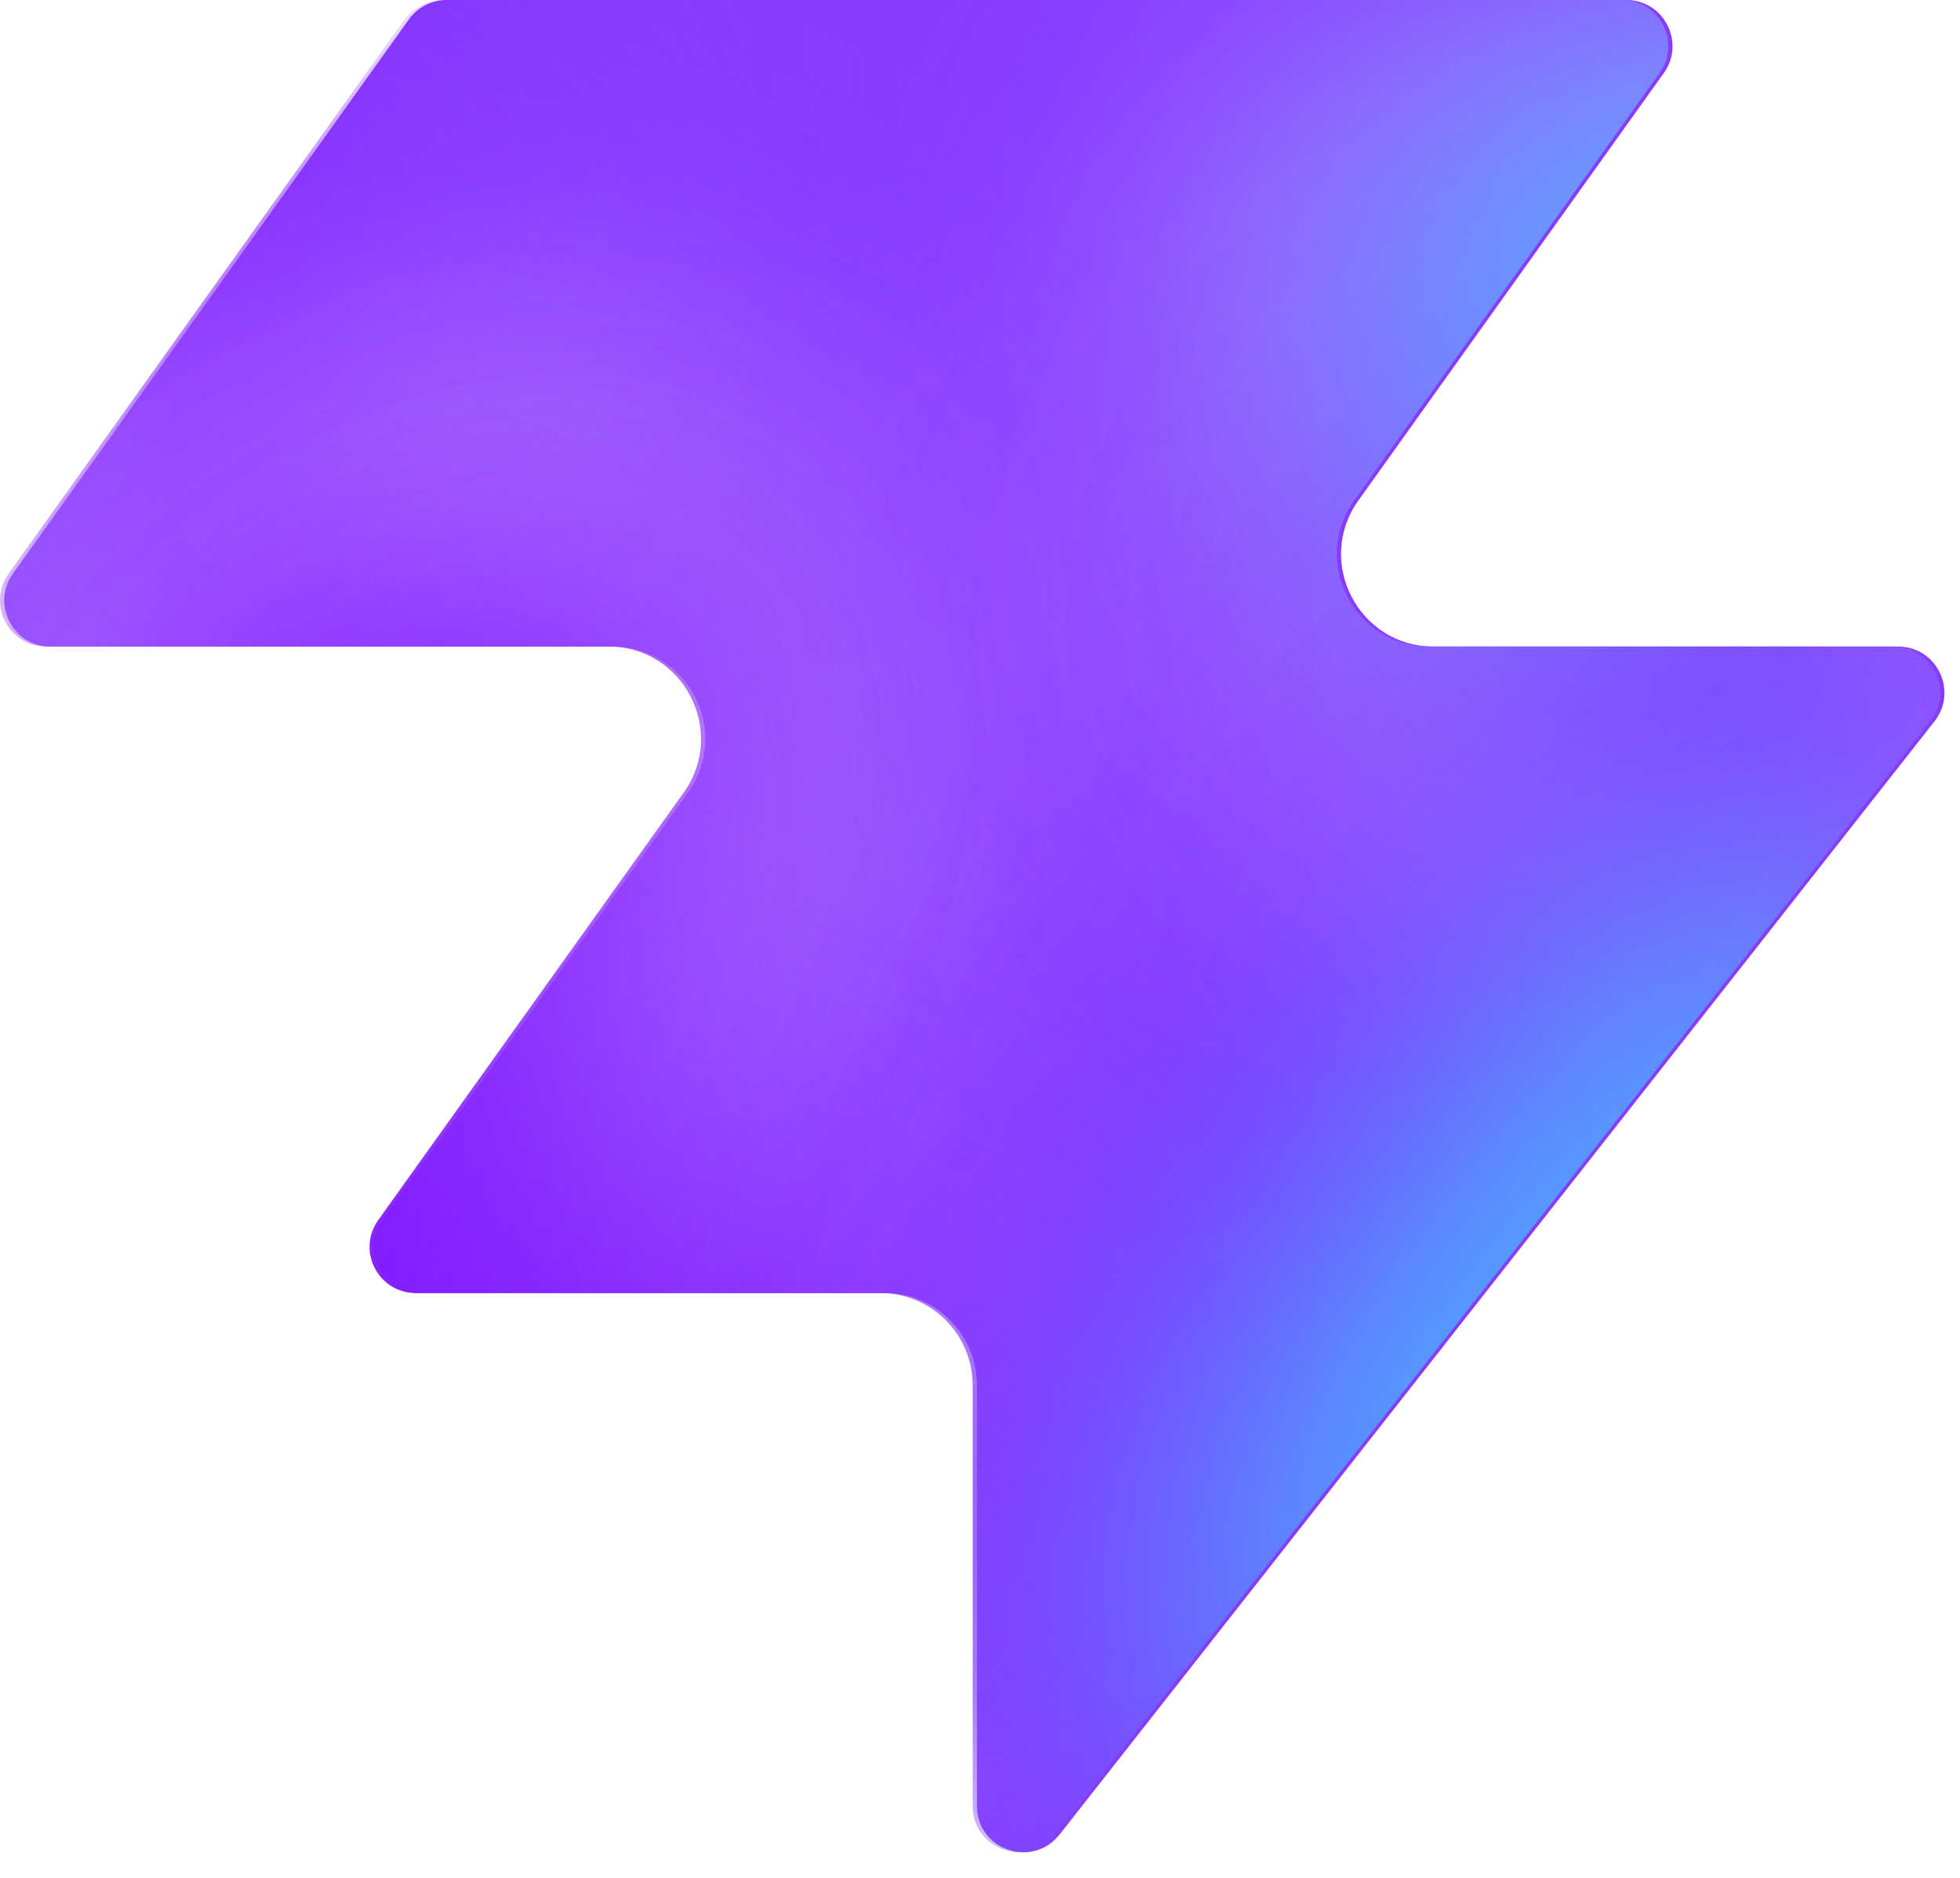
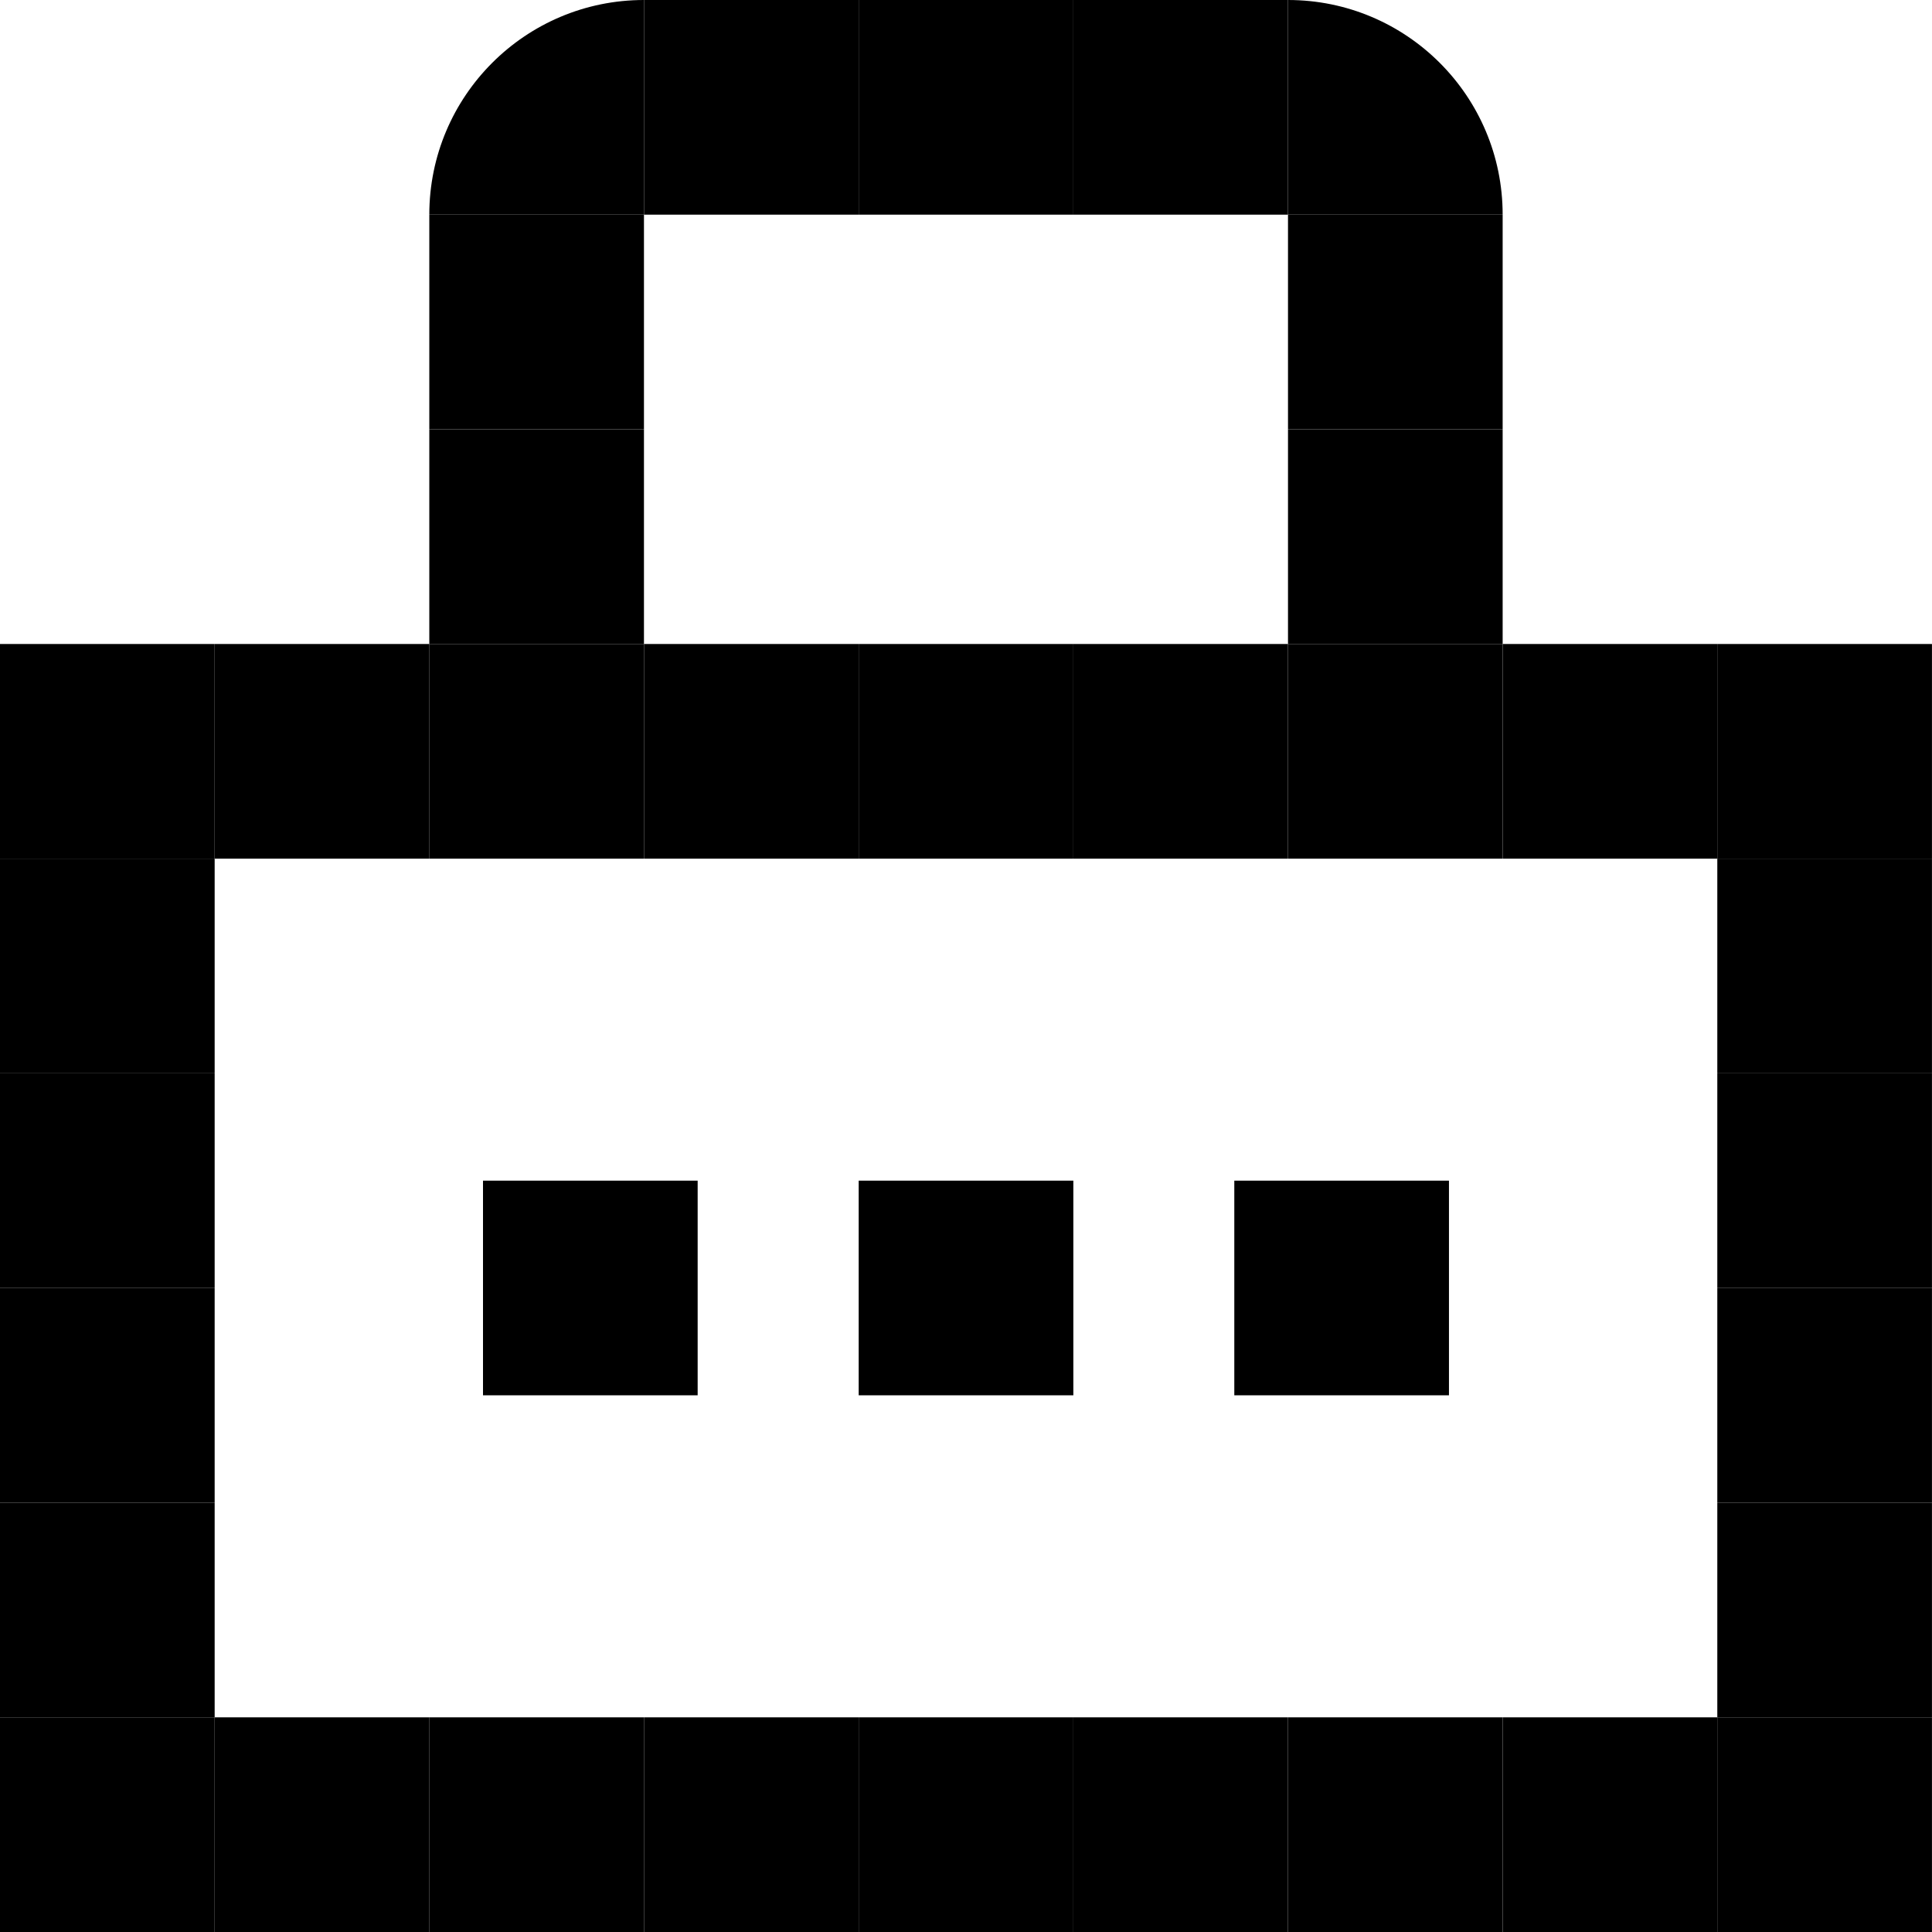
- <svg xmlns="http://www.w3.org/2000/svg" width="48" height="46" fill="none" viewBox="0 0 48 46">
-   <path fill="#863bff" d="M25.946 44.938c-.664.845-2.021.375-2.021-.698V33.937a2.26 2.26 0 0 0-2.262-2.262H10.287c-.92 0-1.456-1.04-.92-1.788l7.48-10.471c1.07-1.497 0-3.578-1.842-3.578H1.237c-.92 0-1.456-1.04-.92-1.788L10.013.474c.214-.297.556-.474.92-.474h28.894c.92 0 1.456 1.04.92 1.788l-7.48 10.471c-1.07 1.498 0 3.579 1.842 3.579h11.377c.943 0 1.473 1.088.89 1.83L25.947 44.94z" style="fill:#863bff;fill:color(display-p3 .525 .23 1);fill-opacity:1" />
-   <mask id="a" width="48" height="46" x="0" y="0" maskUnits="userSpaceOnUse" style="mask-type:alpha">
-     <path fill="#000" d="M25.842 44.938c-.664.844-2.021.375-2.021-.698V33.937a2.26 2.26 0 0 0-2.262-2.262H10.183c-.92 0-1.456-1.04-.92-1.788l7.48-10.471c1.07-1.498 0-3.579-1.842-3.579H1.133c-.92 0-1.456-1.04-.92-1.787L9.91.473c.214-.297.556-.474.92-.474h28.894c.92 0 1.456 1.04.92 1.788l-7.48 10.471c-1.07 1.498 0 3.578 1.842 3.578h11.377c.943 0 1.473 1.088.89 1.832L25.843 44.94z" style="fill:#000;fill-opacity:1" />
-   </mask>
-   <g mask="url(#a)">
-     <g filter="url(#b)">
-       <ellipse cx="5.508" cy="14.704" fill="#ede6ff" rx="5.508" ry="14.704" style="fill:#ede6ff;fill:color(display-p3 .927 .903 1);fill-opacity:1" transform="matrix(.00324 1 1 -.00324 -4.47 31.516)" />
-     </g>
-     <g filter="url(#c)">
-       <ellipse cx="10.399" cy="29.851" fill="#ede6ff" rx="10.399" ry="29.851" style="fill:#ede6ff;fill:color(display-p3 .927 .903 1);fill-opacity:1" transform="matrix(.00324 1 1 -.00324 -39.328 7.883)" />
-     </g>
-     <g filter="url(#d)">
-       <ellipse cx="5.508" cy="30.487" fill="#7e14ff" rx="5.508" ry="30.487" style="fill:#7e14ff;fill:color(display-p3 .492 .077 1);fill-opacity:1" transform="rotate(89.814 -25.913 -14.639)scale(1 -1)" />
-     </g>
-     <g filter="url(#e)">
-       <ellipse cx="5.508" cy="30.599" fill="#7e14ff" rx="5.508" ry="30.599" style="fill:#7e14ff;fill:color(display-p3 .492 .077 1);fill-opacity:1" transform="rotate(89.814 -32.644 -3.334)scale(1 -1)" />
-     </g>
-     <g filter="url(#f)">
-       <ellipse cx="5.508" cy="30.599" fill="#7e14ff" rx="5.508" ry="30.599" style="fill:#7e14ff;fill:color(display-p3 .492 .077 1);fill-opacity:1" transform="matrix(.00324 1 1 -.00324 -34.34 30.47)" />
-     </g>
-     <g filter="url(#g)">
-       <ellipse cx="14.072" cy="22.078" fill="#ede6ff" rx="14.072" ry="22.078" style="fill:#ede6ff;fill:color(display-p3 .927 .903 1);fill-opacity:1" transform="rotate(93.35 24.506 48.493)scale(-1 1)" />
-     </g>
-     <g filter="url(#h)">
-       <ellipse cx="3.47" cy="21.501" fill="#7e14ff" rx="3.47" ry="21.501" style="fill:#7e14ff;fill:color(display-p3 .492 .077 1);fill-opacity:1" transform="rotate(89.009 28.708 47.59)scale(-1 1)" />
-     </g>
-     <g filter="url(#i)">
-       <ellipse cx="3.47" cy="21.501" fill="#7e14ff" rx="3.47" ry="21.501" style="fill:#7e14ff;fill:color(display-p3 .492 .077 1);fill-opacity:1" transform="rotate(89.009 28.708 47.59)scale(-1 1)" />
-     </g>
-     <g filter="url(#j)">
-       <ellipse cx=".387" cy="8.972" fill="#7e14ff" rx="4.407" ry="29.108" style="fill:#7e14ff;fill:color(display-p3 .492 .077 1);fill-opacity:1" transform="rotate(39.51 .387 8.972)" />
-     </g>
-     <g filter="url(#k)">
-       <ellipse cx="47.523" cy="-6.092" fill="#7e14ff" rx="4.407" ry="29.108" style="fill:#7e14ff;fill:color(display-p3 .492 .077 1);fill-opacity:1" transform="rotate(37.892 47.523 -6.092)" />
-     </g>
-     <g filter="url(#l)">
-       <ellipse cx="41.412" cy="6.333" fill="#47bfff" rx="5.971" ry="9.665" style="fill:#47bfff;fill:color(display-p3 .28 .748 1);fill-opacity:1" transform="rotate(37.892 41.412 6.333)" />
-     </g>
-     <g filter="url(#m)">
-       <ellipse cx="-1.879" cy="38.332" fill="#7e14ff" rx="4.407" ry="29.108" style="fill:#7e14ff;fill:color(display-p3 .492 .077 1);fill-opacity:1" transform="rotate(37.892 -1.88 38.332)" />
-     </g>
-     <g filter="url(#n)">
-       <ellipse cx="-1.879" cy="38.332" fill="#7e14ff" rx="4.407" ry="29.108" style="fill:#7e14ff;fill:color(display-p3 .492 .077 1);fill-opacity:1" transform="rotate(37.892 -1.88 38.332)" />
-     </g>
-     <g filter="url(#o)">
-       <ellipse cx="35.651" cy="29.907" fill="#7e14ff" rx="4.407" ry="29.108" style="fill:#7e14ff;fill:color(display-p3 .492 .077 1);fill-opacity:1" transform="rotate(37.892 35.651 29.907)" />
-     </g>
-     <g filter="url(#p)">
-       <ellipse cx="38.418" cy="32.4" fill="#47bfff" rx="5.971" ry="15.297" style="fill:#47bfff;fill:color(display-p3 .28 .748 1);fill-opacity:1" transform="rotate(37.892 38.418 32.4)" />
-     </g>
-   </g>
-   <defs>
-     <filter id="b" width="60.045" height="41.654" x="-19.77" y="16.149" color-interpolation-filters="sRGB" filterUnits="userSpaceOnUse">
-       <feFlood flood-opacity="0" result="BackgroundImageFix" />
-       <feBlend in="SourceGraphic" in2="BackgroundImageFix" result="shape" />
-       <feGaussianBlur result="effect1_foregroundBlur_2002_17158" stdDeviation="7.659" />
-     </filter>
-     <filter id="c" width="90.34" height="51.437" x="-54.613" y="-7.533" color-interpolation-filters="sRGB" filterUnits="userSpaceOnUse">
-       <feFlood flood-opacity="0" result="BackgroundImageFix" />
-       <feBlend in="SourceGraphic" in2="BackgroundImageFix" result="shape" />
-       <feGaussianBlur result="effect1_foregroundBlur_2002_17158" stdDeviation="7.659" />
-     </filter>
-     <filter id="d" width="79.355" height="29.4" x="-49.64" y="2.03" color-interpolation-filters="sRGB" filterUnits="userSpaceOnUse">
-       <feFlood flood-opacity="0" result="BackgroundImageFix" />
-       <feBlend in="SourceGraphic" in2="BackgroundImageFix" result="shape" />
-       <feGaussianBlur result="effect1_foregroundBlur_2002_17158" stdDeviation="4.596" />
-     </filter>
-     <filter id="e" width="79.579" height="29.4" x="-45.045" y="20.029" color-interpolation-filters="sRGB" filterUnits="userSpaceOnUse">
-       <feFlood flood-opacity="0" result="BackgroundImageFix" />
-       <feBlend in="SourceGraphic" in2="BackgroundImageFix" result="shape" />
-       <feGaussianBlur result="effect1_foregroundBlur_2002_17158" stdDeviation="4.596" />
-     </filter>
-     <filter id="f" width="79.579" height="29.4" x="-43.513" y="21.178" color-interpolation-filters="sRGB" filterUnits="userSpaceOnUse">
-       <feFlood flood-opacity="0" result="BackgroundImageFix" />
-       <feBlend in="SourceGraphic" in2="BackgroundImageFix" result="shape" />
-       <feGaussianBlur result="effect1_foregroundBlur_2002_17158" stdDeviation="4.596" />
-     </filter>
-     <filter id="g" width="74.749" height="58.852" x="15.756" y="-17.901" color-interpolation-filters="sRGB" filterUnits="userSpaceOnUse">
-       <feFlood flood-opacity="0" result="BackgroundImageFix" />
-       <feBlend in="SourceGraphic" in2="BackgroundImageFix" result="shape" />
-       <feGaussianBlur result="effect1_foregroundBlur_2002_17158" stdDeviation="7.659" />
-     </filter>
-     <filter id="h" width="61.377" height="25.362" x="23.548" y="2.284" color-interpolation-filters="sRGB" filterUnits="userSpaceOnUse">
-       <feFlood flood-opacity="0" result="BackgroundImageFix" />
-       <feBlend in="SourceGraphic" in2="BackgroundImageFix" result="shape" />
-       <feGaussianBlur result="effect1_foregroundBlur_2002_17158" stdDeviation="4.596" />
-     </filter>
-     <filter id="i" width="61.377" height="25.362" x="23.548" y="2.284" color-interpolation-filters="sRGB" filterUnits="userSpaceOnUse">
-       <feFlood flood-opacity="0" result="BackgroundImageFix" />
-       <feBlend in="SourceGraphic" in2="BackgroundImageFix" result="shape" />
-       <feGaussianBlur result="effect1_foregroundBlur_2002_17158" stdDeviation="4.596" />
-     </filter>
-     <filter id="j" width="56.045" height="63.649" x="-27.636" y="-22.853" color-interpolation-filters="sRGB" filterUnits="userSpaceOnUse">
-       <feFlood flood-opacity="0" result="BackgroundImageFix" />
-       <feBlend in="SourceGraphic" in2="BackgroundImageFix" result="shape" />
-       <feGaussianBlur result="effect1_foregroundBlur_2002_17158" stdDeviation="4.596" />
-     </filter>
-     <filter id="k" width="54.814" height="64.646" x="20.116" y="-38.415" color-interpolation-filters="sRGB" filterUnits="userSpaceOnUse">
-       <feFlood flood-opacity="0" result="BackgroundImageFix" />
-       <feBlend in="SourceGraphic" in2="BackgroundImageFix" result="shape" />
-       <feGaussianBlur result="effect1_foregroundBlur_2002_17158" stdDeviation="4.596" />
-     </filter>
-     <filter id="l" width="33.541" height="35.313" x="24.641" y="-11.323" color-interpolation-filters="sRGB" filterUnits="userSpaceOnUse">
-       <feFlood flood-opacity="0" result="BackgroundImageFix" />
-       <feBlend in="SourceGraphic" in2="BackgroundImageFix" result="shape" />
-       <feGaussianBlur result="effect1_foregroundBlur_2002_17158" stdDeviation="4.596" />
-     </filter>
-     <filter id="m" width="54.814" height="64.646" x="-29.286" y="6.009" color-interpolation-filters="sRGB" filterUnits="userSpaceOnUse">
-       <feFlood flood-opacity="0" result="BackgroundImageFix" />
-       <feBlend in="SourceGraphic" in2="BackgroundImageFix" result="shape" />
-       <feGaussianBlur result="effect1_foregroundBlur_2002_17158" stdDeviation="4.596" />
-     </filter>
-     <filter id="n" width="54.814" height="64.646" x="-29.286" y="6.009" color-interpolation-filters="sRGB" filterUnits="userSpaceOnUse">
-       <feFlood flood-opacity="0" result="BackgroundImageFix" />
-       <feBlend in="SourceGraphic" in2="BackgroundImageFix" result="shape" />
-       <feGaussianBlur result="effect1_foregroundBlur_2002_17158" stdDeviation="4.596" />
-     </filter>
-     <filter id="o" width="54.814" height="64.646" x="8.244" y="-2.416" color-interpolation-filters="sRGB" filterUnits="userSpaceOnUse">
-       <feFlood flood-opacity="0" result="BackgroundImageFix" />
-       <feBlend in="SourceGraphic" in2="BackgroundImageFix" result="shape" />
-       <feGaussianBlur result="effect1_foregroundBlur_2002_17158" stdDeviation="4.596" />
-     </filter>
-     <filter id="p" width="39.409" height="43.623" x="18.713" y="10.588" color-interpolation-filters="sRGB" filterUnits="userSpaceOnUse">
-       <feFlood flood-opacity="0" result="BackgroundImageFix" />
-       <feBlend in="SourceGraphic" in2="BackgroundImageFix" result="shape" />
-       <feGaussianBlur result="effect1_foregroundBlur_2002_17158" stdDeviation="4.596" />
-     </filter>
-   </defs>
+ <svg xmlns="http://www.w3.org/2000/svg" width="48" height="48" viewBox="0 0 48 48" fill="none">
+   <rect y="42.667" width="5.333" height="5.333" fill="black" />
+   <rect x="5.334" y="42.667" width="5.333" height="5.333" fill="black" />
+   <rect x="10.666" y="42.667" width="5.333" height="5.333" fill="black" />
+   <rect x="16" y="42.667" width="5.333" height="5.333" fill="black" />
+   <rect x="21.334" y="42.667" width="5.333" height="5.333" fill="black" />
+   <rect x="26.666" y="42.667" width="5.333" height="5.333" fill="black" />
+   <rect x="32" y="42.667" width="5.333" height="5.333" fill="black" />
+   <rect x="42.666" y="42.667" width="5.333" height="5.333" fill="black" />
+   <rect x="42.666" y="37.333" width="5.333" height="5.333" fill="black" />
+   <rect x="42.666" y="32" width="5.333" height="5.333" fill="black" />
+   <rect x="42.666" y="26.667" width="5.333" height="5.333" fill="black" />
+   <rect x="42.666" y="21.333" width="5.333" height="5.333" fill="black" />
+   <rect x="42.666" y="16" width="5.333" height="5.333" fill="black" />
+   <rect x="37.334" y="16" width="5.333" height="5.333" fill="black" />
+   <rect x="37.334" y="42.667" width="5.333" height="5.333" fill="black" />
+   <rect y="37.333" width="5.333" height="5.333" fill="black" />
+   <rect y="26.667" width="5.333" height="5.333" fill="black" />
+   <rect y="21.333" width="5.333" height="5.333" fill="black" />
+   <rect y="16" width="5.333" height="5.333" fill="black" />
+   <rect x="5.334" y="16" width="5.333" height="5.333" fill="black" />
+   <rect x="10.666" y="16" width="5.333" height="5.333" fill="black" />
+   <rect x="10.666" y="10.667" width="5.333" height="5.333" fill="black" />
+   <rect x="10.666" y="5.333" width="5.333" height="5.333" fill="black" />
+   <path d="M10.666 5.333C10.666 2.388 13.054 0 15.999 0V0V5.333H10.666V5.333Z" fill="black" />
+   <rect x="32" y="10.667" width="5.333" height="5.333" fill="black" />
+   <rect x="32" y="5.333" width="5.333" height="5.333" fill="black" />
+   <path d="M32 0V0C34.946 0 37.333 2.388 37.333 5.333V5.333H32V0Z" fill="black" />
+   <rect x="26.666" width="5.333" height="5.333" fill="black" />
+   <rect x="21.334" width="5.333" height="5.333" fill="black" />
+   <rect x="16" width="5.333" height="5.333" fill="black" />
+   <rect x="16" y="16" width="5.333" height="5.333" fill="black" />
+   <rect x="21.334" y="16" width="5.333" height="5.333" fill="black" />
+   <rect x="26.666" y="16" width="5.333" height="5.333" fill="black" />
+   <rect x="32" y="16" width="5.333" height="5.333" fill="black" />
+   <rect y="32" width="5.333" height="5.333" fill="black" />
+   <rect x="12" y="29.333" width="5.333" height="5.333" fill="black" />
+   <rect x="21.334" y="29.333" width="5.333" height="5.333" fill="black" />
+   <rect x="30.666" y="29.333" width="5.333" height="5.333" fill="black" />
</svg>
